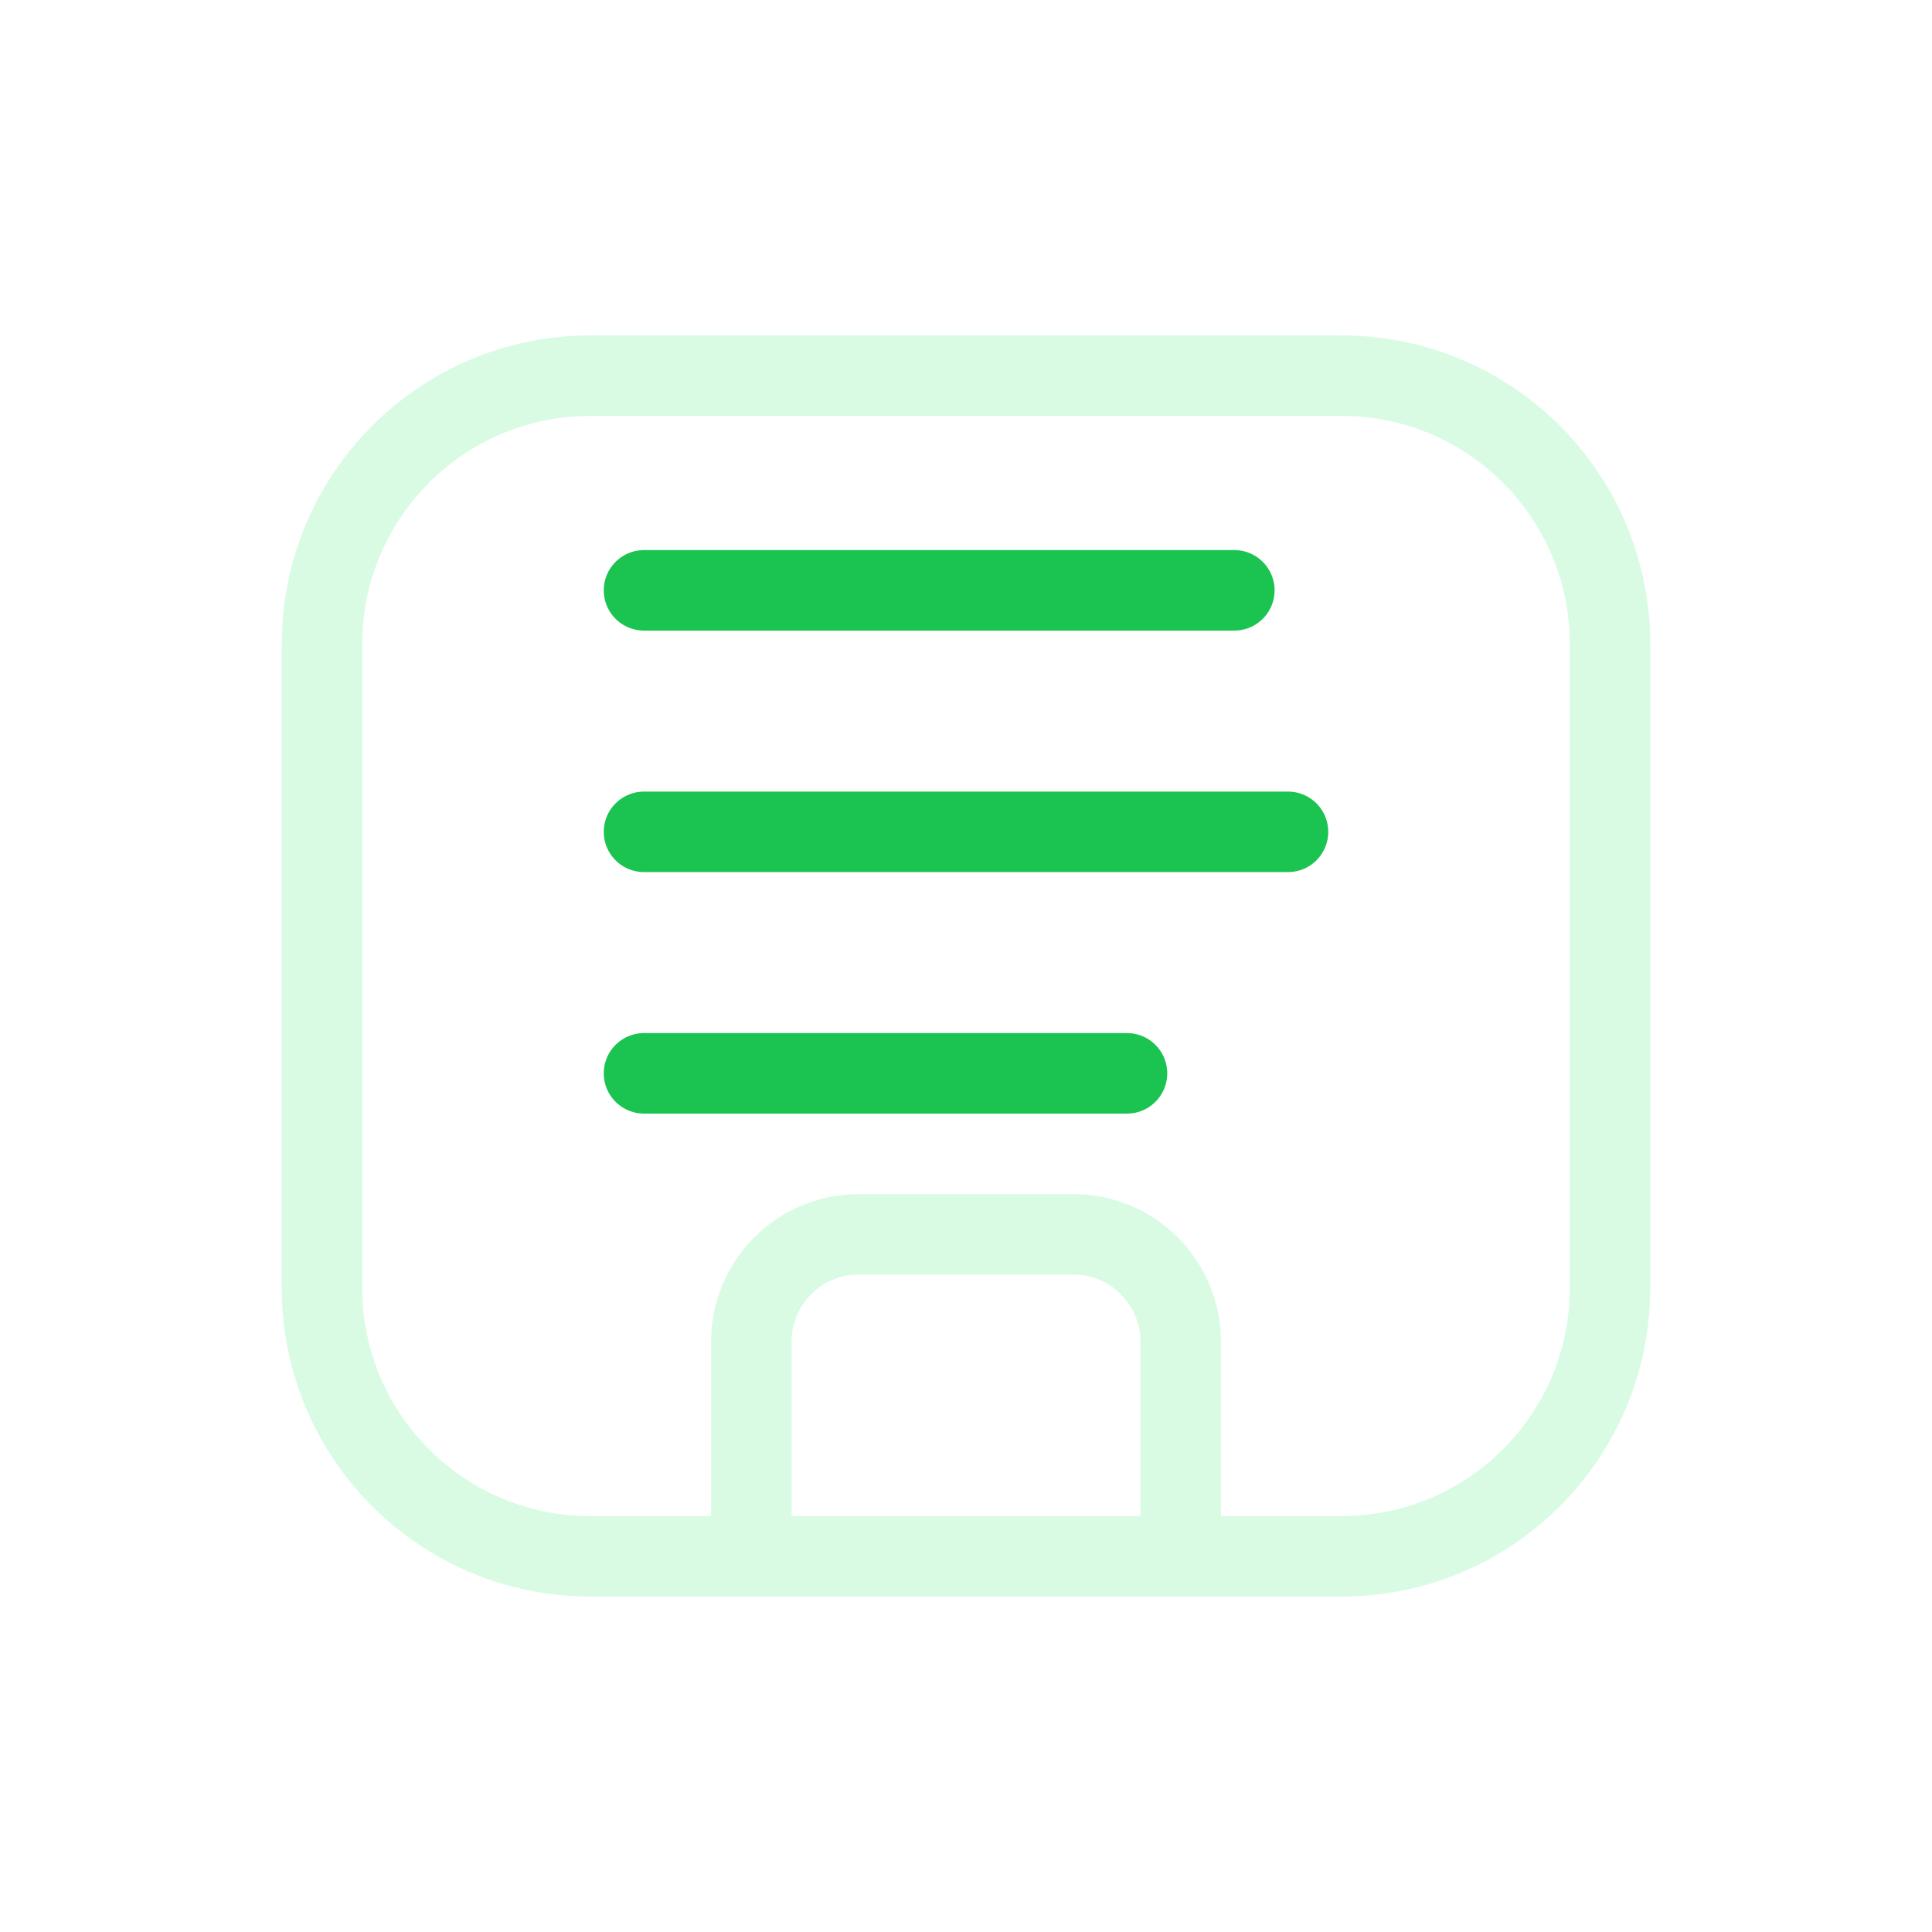
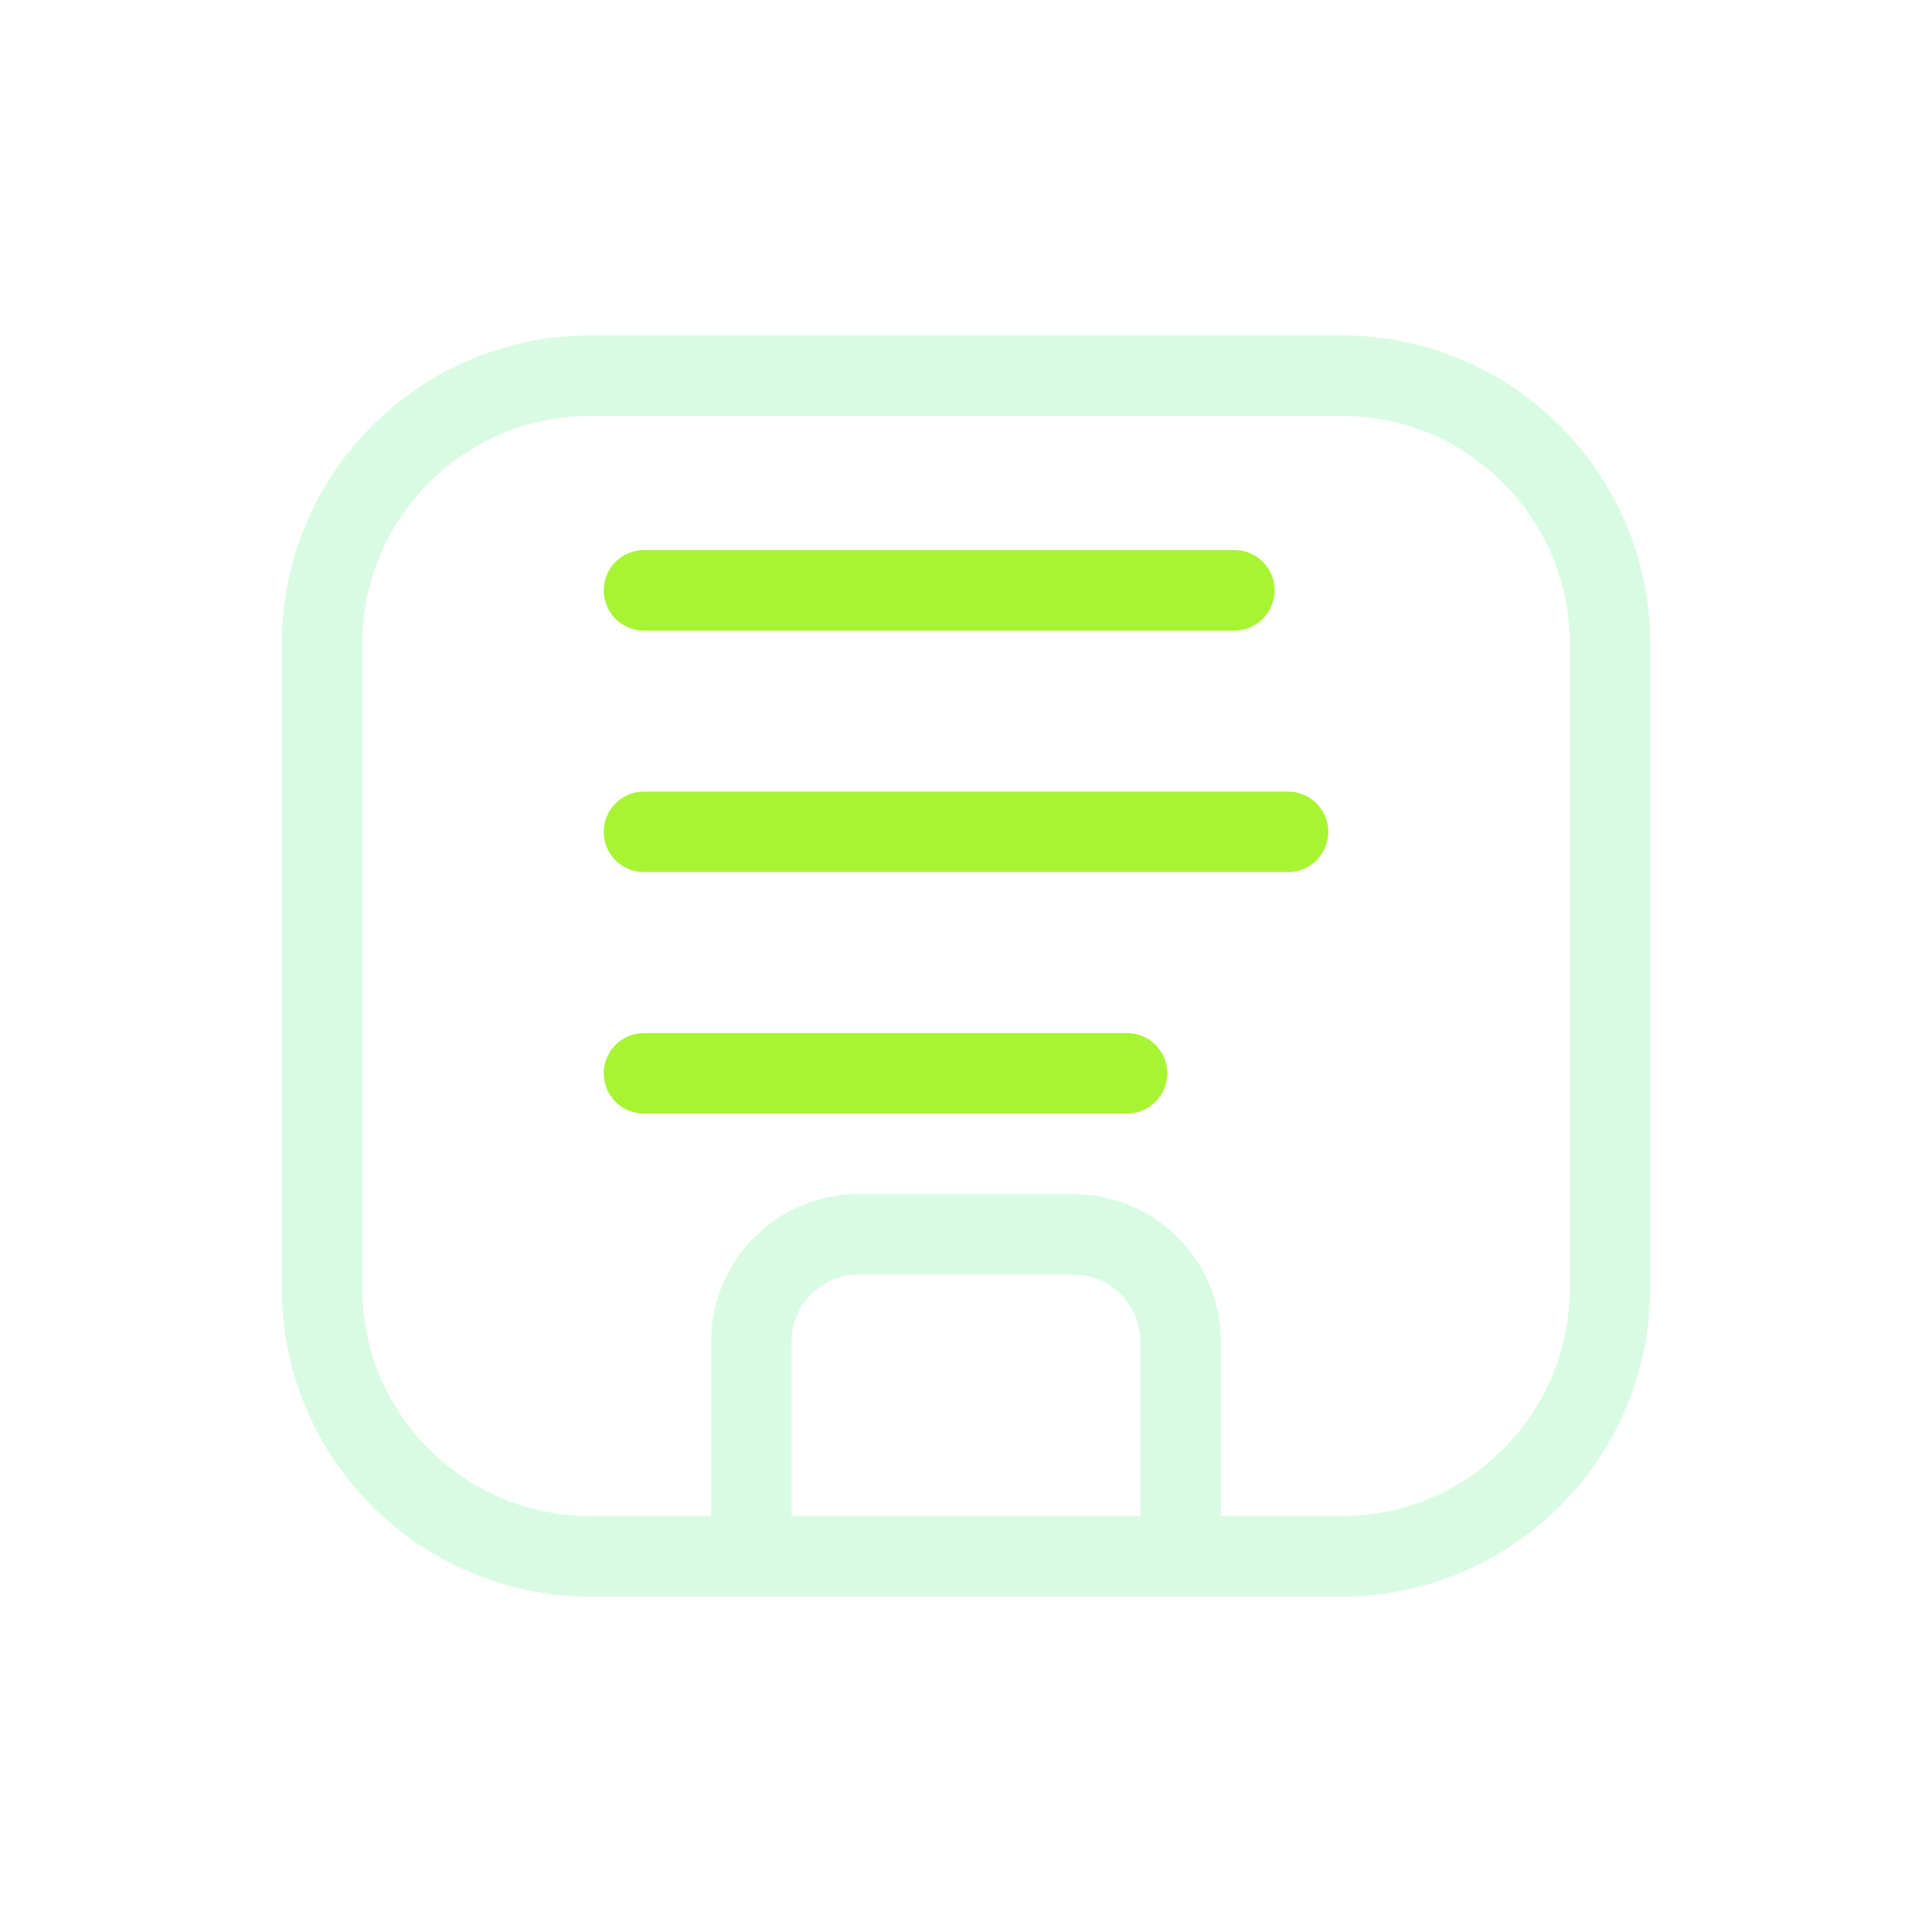
<svg xmlns="http://www.w3.org/2000/svg" width="72" height="72" viewBox="0 0 72 72" fill="none">
  <rect x="12" y="14" width="48" height="44" rx="10" stroke="#D9FBE4" stroke-width="3" />
-   <path d="M24 22H46" stroke="#1BC451" stroke-width="3" stroke-linecap="round" />
-   <path d="M24 31H48" stroke="#1BC451" stroke-width="3" stroke-linecap="round" />
-   <path d="M24 40H42" stroke="#1BC451" stroke-width="3" stroke-linecap="round" />
+   <path d="M24 22H46" stroke="#A7F432" stroke-width="3" stroke-linecap="round" />
+   <path d="M24 31H48" stroke="#A7F432" stroke-width="3" stroke-linecap="round" />
+   <path d="M24 40H42" stroke="#A7F432" stroke-width="3" stroke-linecap="round" />
  <path d="M28 58V50C28 47.791 29.791 46 32 46H40C42.209 46 44 47.791 44 50V58" stroke="#D9FBE4" stroke-width="3" stroke-linecap="round" stroke-linejoin="round" />
</svg>
